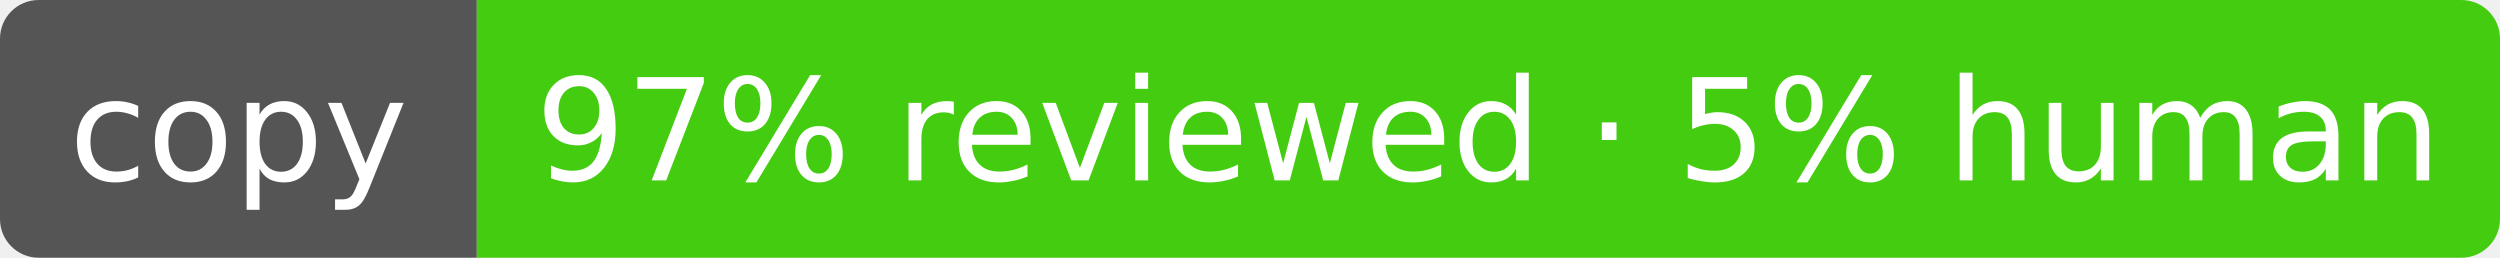
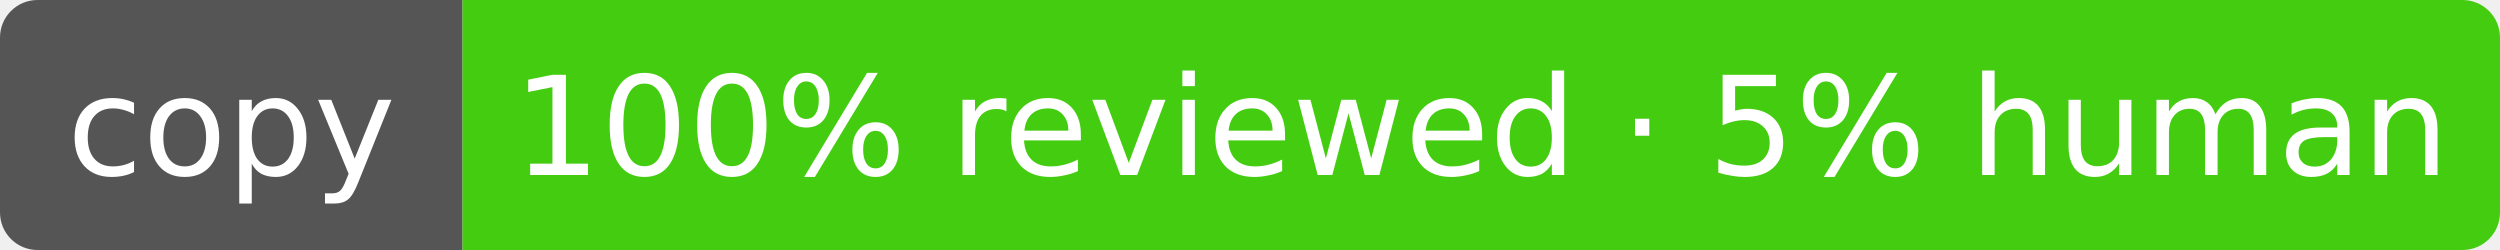
- <svg xmlns="http://www.w3.org/2000/svg" width="194" height="20" role="img" aria-label="copy: 97% reviewed · 5% human">
+ <svg xmlns="http://www.w3.org/2000/svg" width="200" height="20" role="img" aria-label="copy: 100% reviewed · 5% human">
  <clipPath id="r">
-     <rect width="194" height="20" rx="3" fill="#fff" />
+     <rect width="200" height="20" rx="3" fill="#fff" />
  </clipPath>
  <g clip-path="url(#r)">
    <rect width="37" height="20" fill="#555" />
-     <rect x="37" width="157" height="20" fill="#4c1" />
+     <rect x="37" width="163" height="20" fill="#4c1" />
  </g>
  <g fill="#fff" text-anchor="middle" font-family="Verdana,Geneva,DejaVu Sans,sans-serif" font-size="11">
    <text x="18.5" y="14">copy</text>
-     <text x="115.5" y="14">97% reviewed · 5% human</text>
+     <text x="118.5" y="14">100% reviewed · 5% human</text>
  </g>
</svg>
